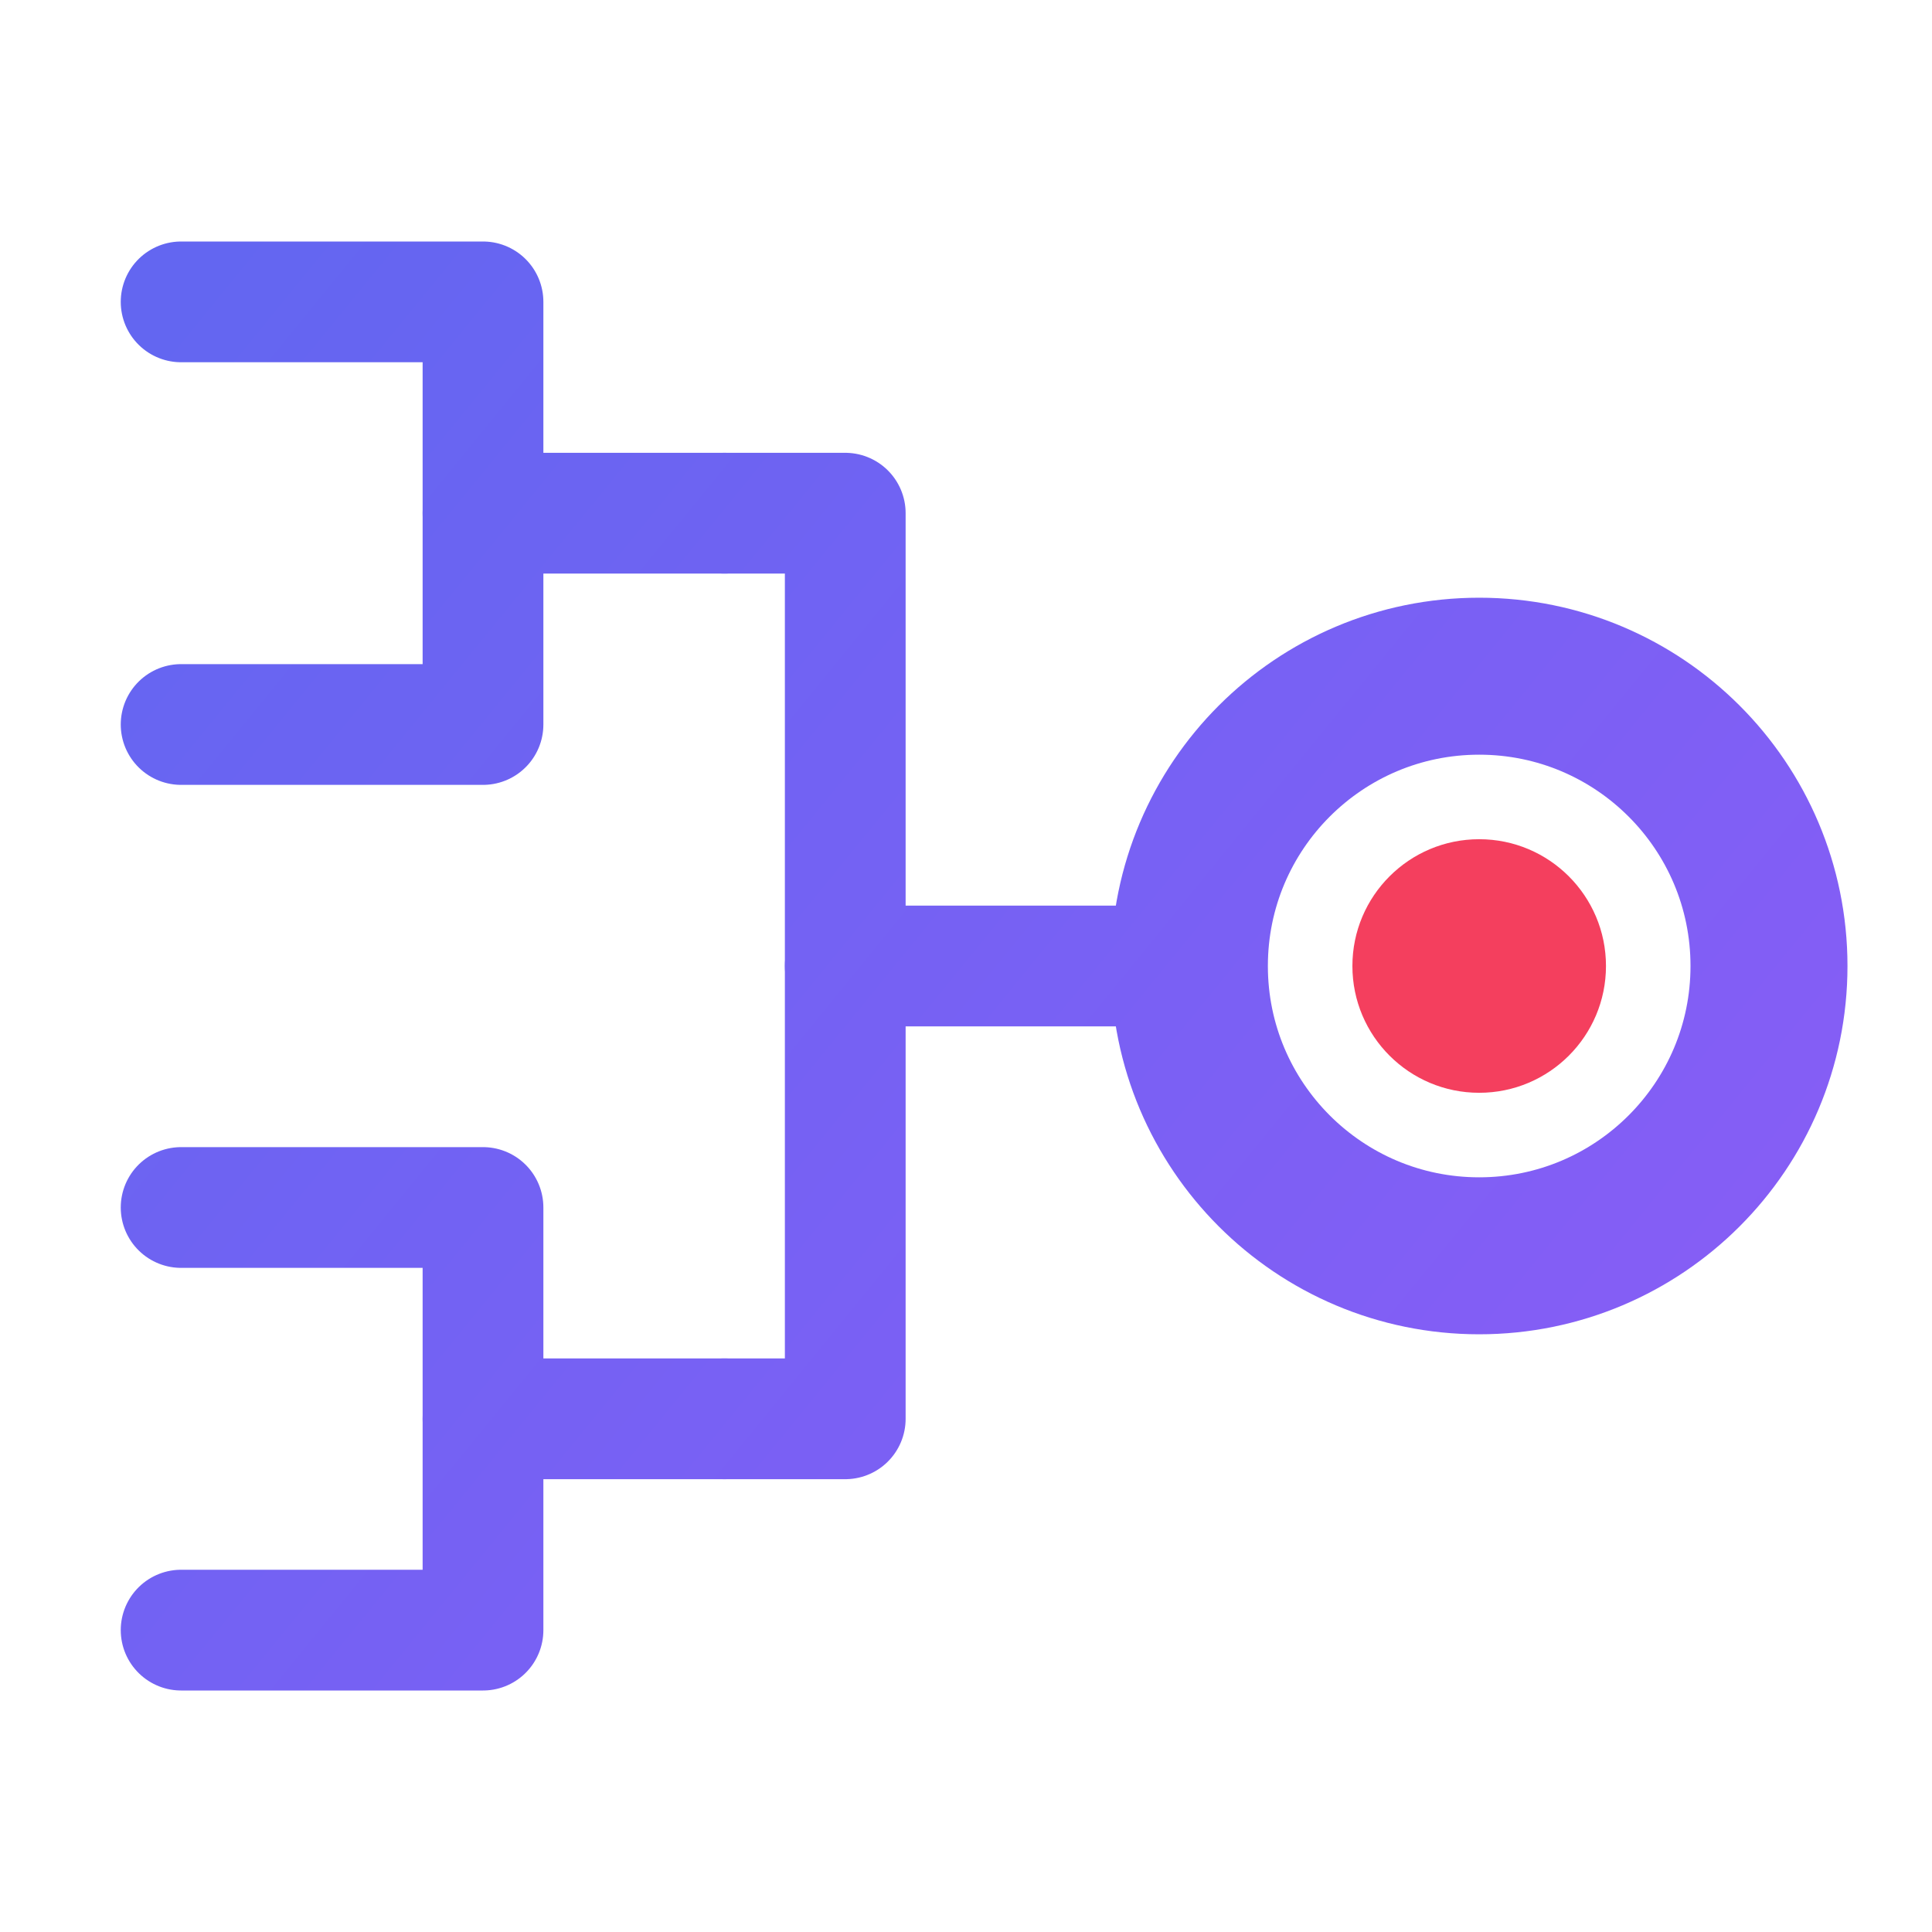
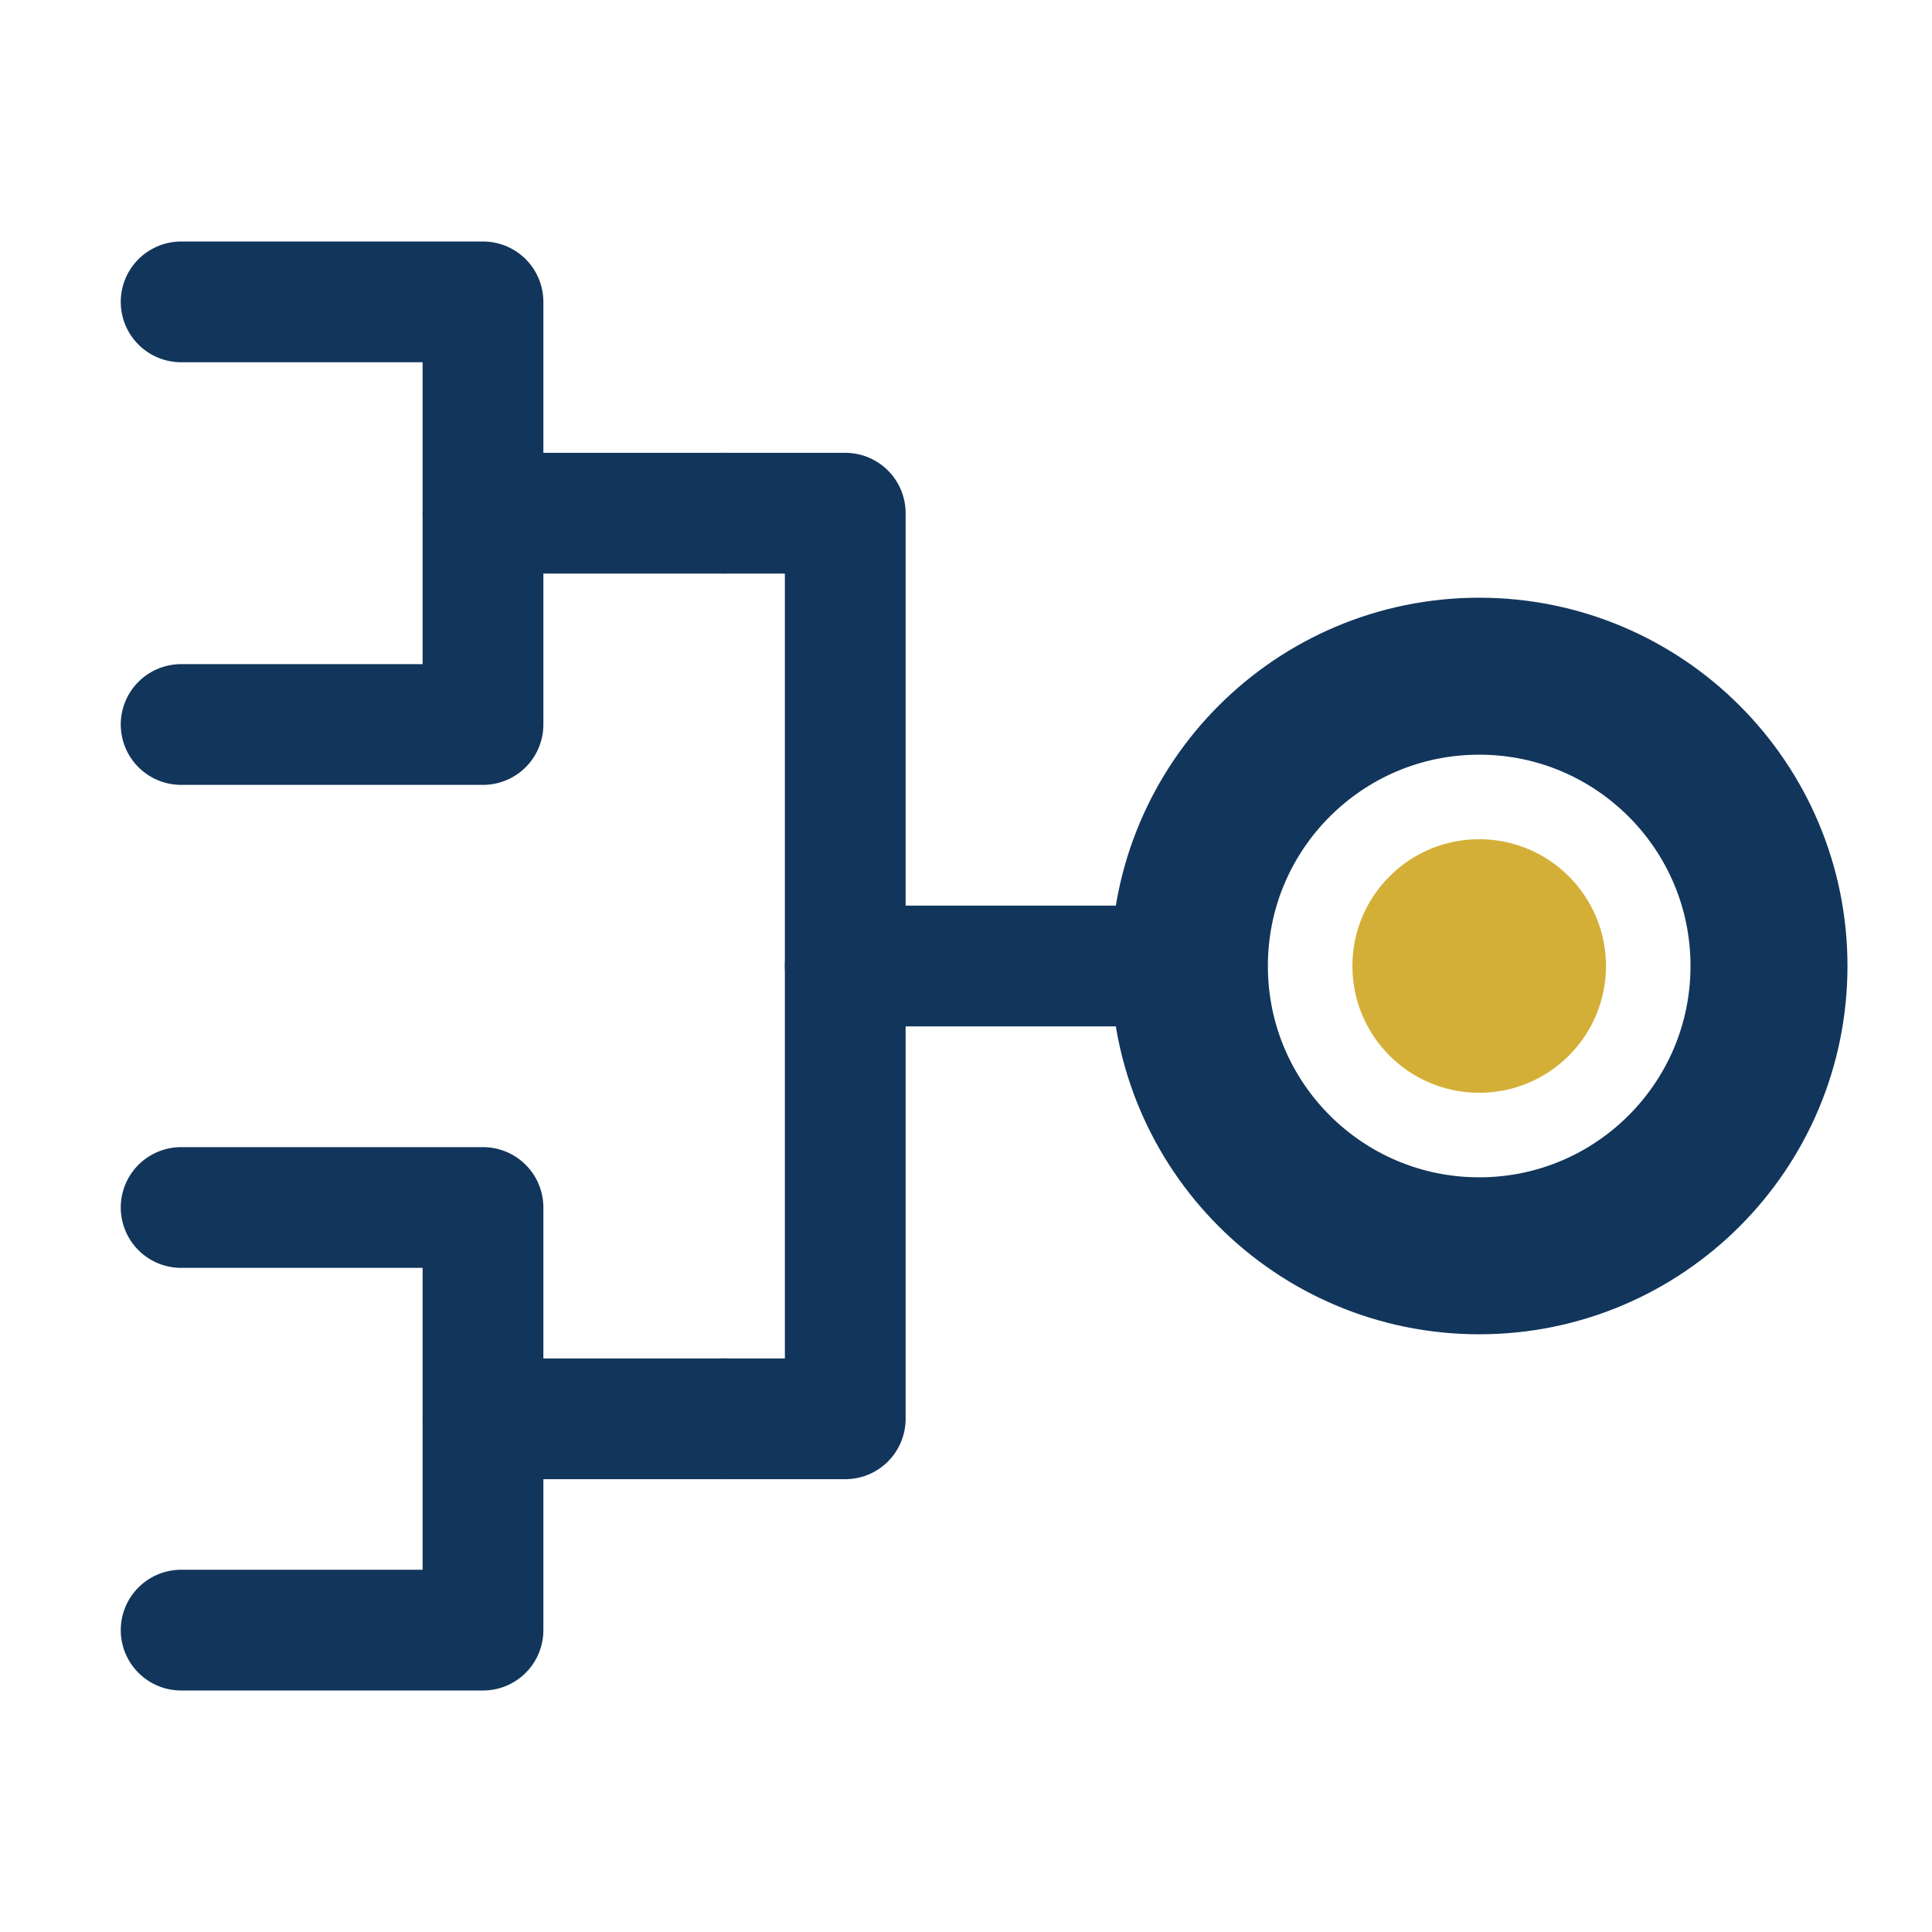
<svg xmlns="http://www.w3.org/2000/svg" viewBox="0 0 32 32" width="32" height="32" role="img" aria-label="dartstournament Logo">
  <defs>
    <linearGradient id="mark-fg" x1="3" y1="5" x2="30" y2="27" gradientUnits="userSpaceOnUse">
-       <stop offset="0" stop-color="#6366F1" />
-       <stop offset="1" stop-color="#8B5CF6" />
+       <stop offset="0" stop-color="#12355B" />
+       <stop offset="1" stop-color="#12355B" />
    </linearGradient>
  </defs>
-   <g fill="none" stroke="url(#mark-fg)" stroke-width="2" stroke-linecap="round" stroke-linejoin="round">
+   <g fill="none" stroke="url(#mark-fg)" stroke-width="2.0" stroke-linecap="round" stroke-linejoin="round">
    <path d="M3 5 L8 5 L8 12 L3 12" />
    <path d="M3 20 L8 20 L8 27 L3 27" />
    <path d="M8 8.5 L12 8.5" />
    <path d="M8 23.5 L12 23.5" />
    <path d="M12 8.5 L14 8.5 L14 23.5 L12 23.5" />
    <path d="M14 16 L18.6 16" />
    <circle cx="24.5" cy="16" r="4.8" stroke-width="2.6" />
  </g>
-   <circle cx="24.5" cy="16" r="2.1" fill="#F43F5E" />
+   <circle cx="24.5" cy="16" r="2.1" fill="#D4AF37" />
</svg>
